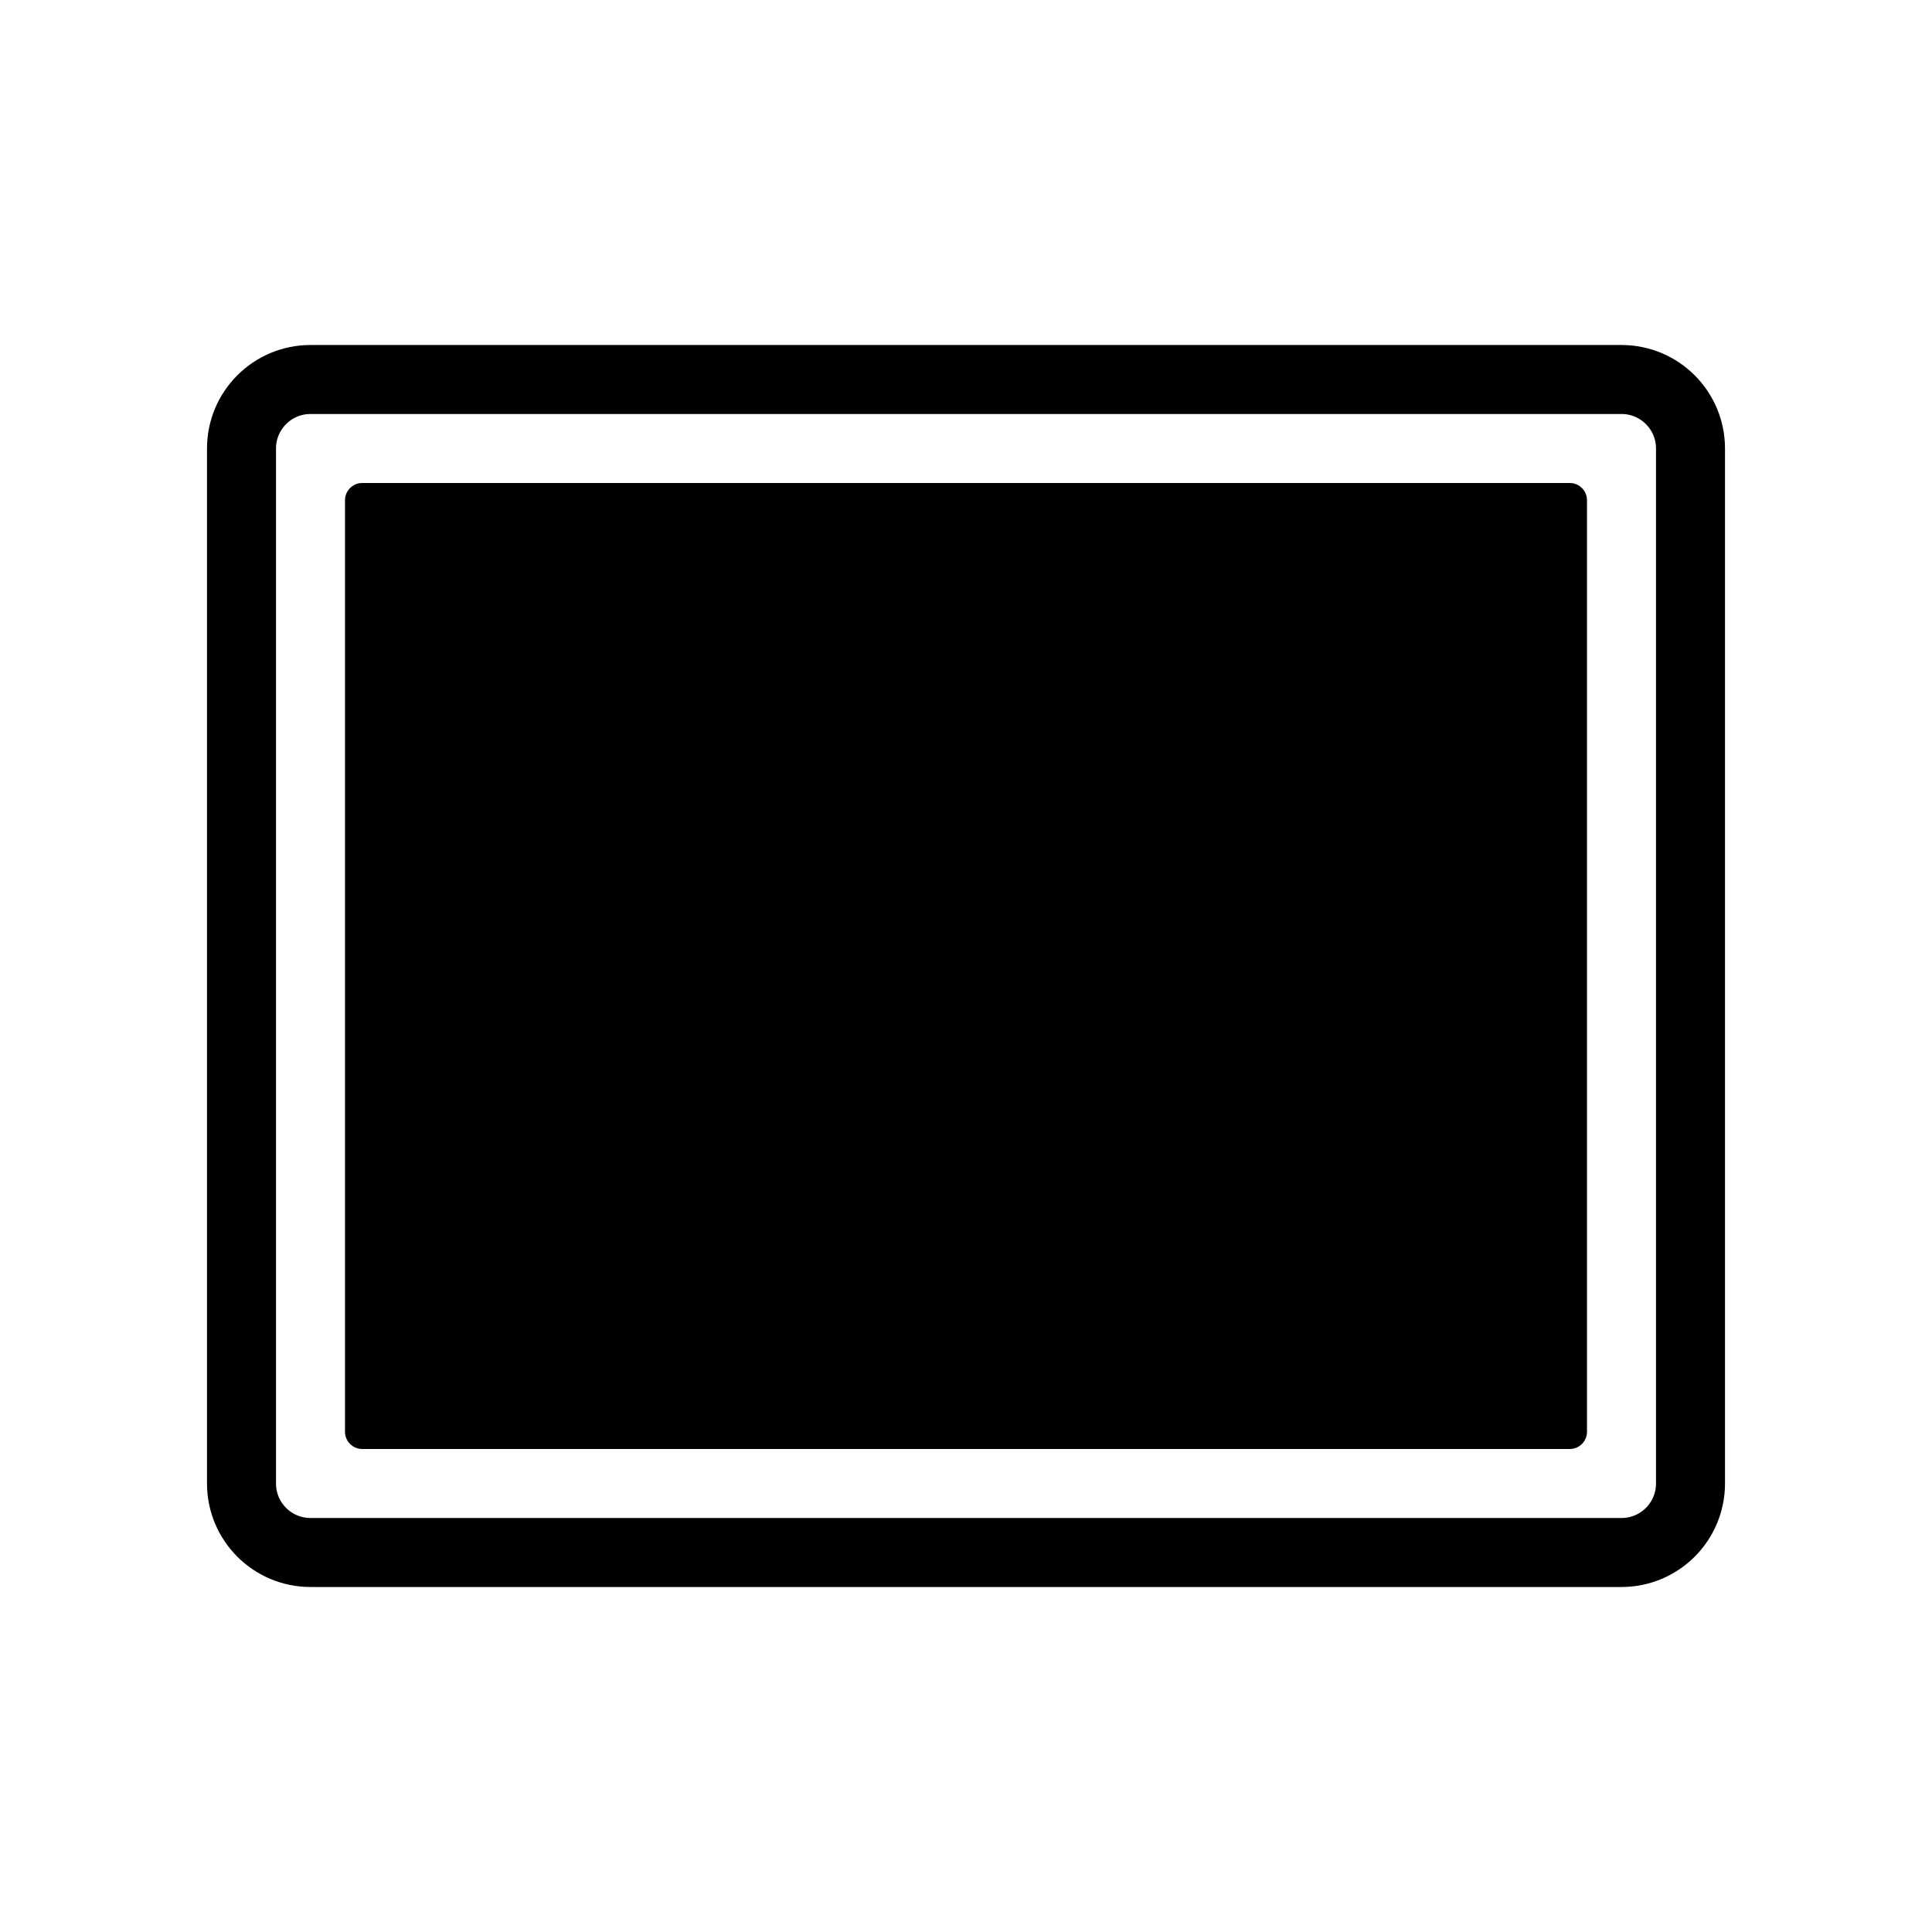
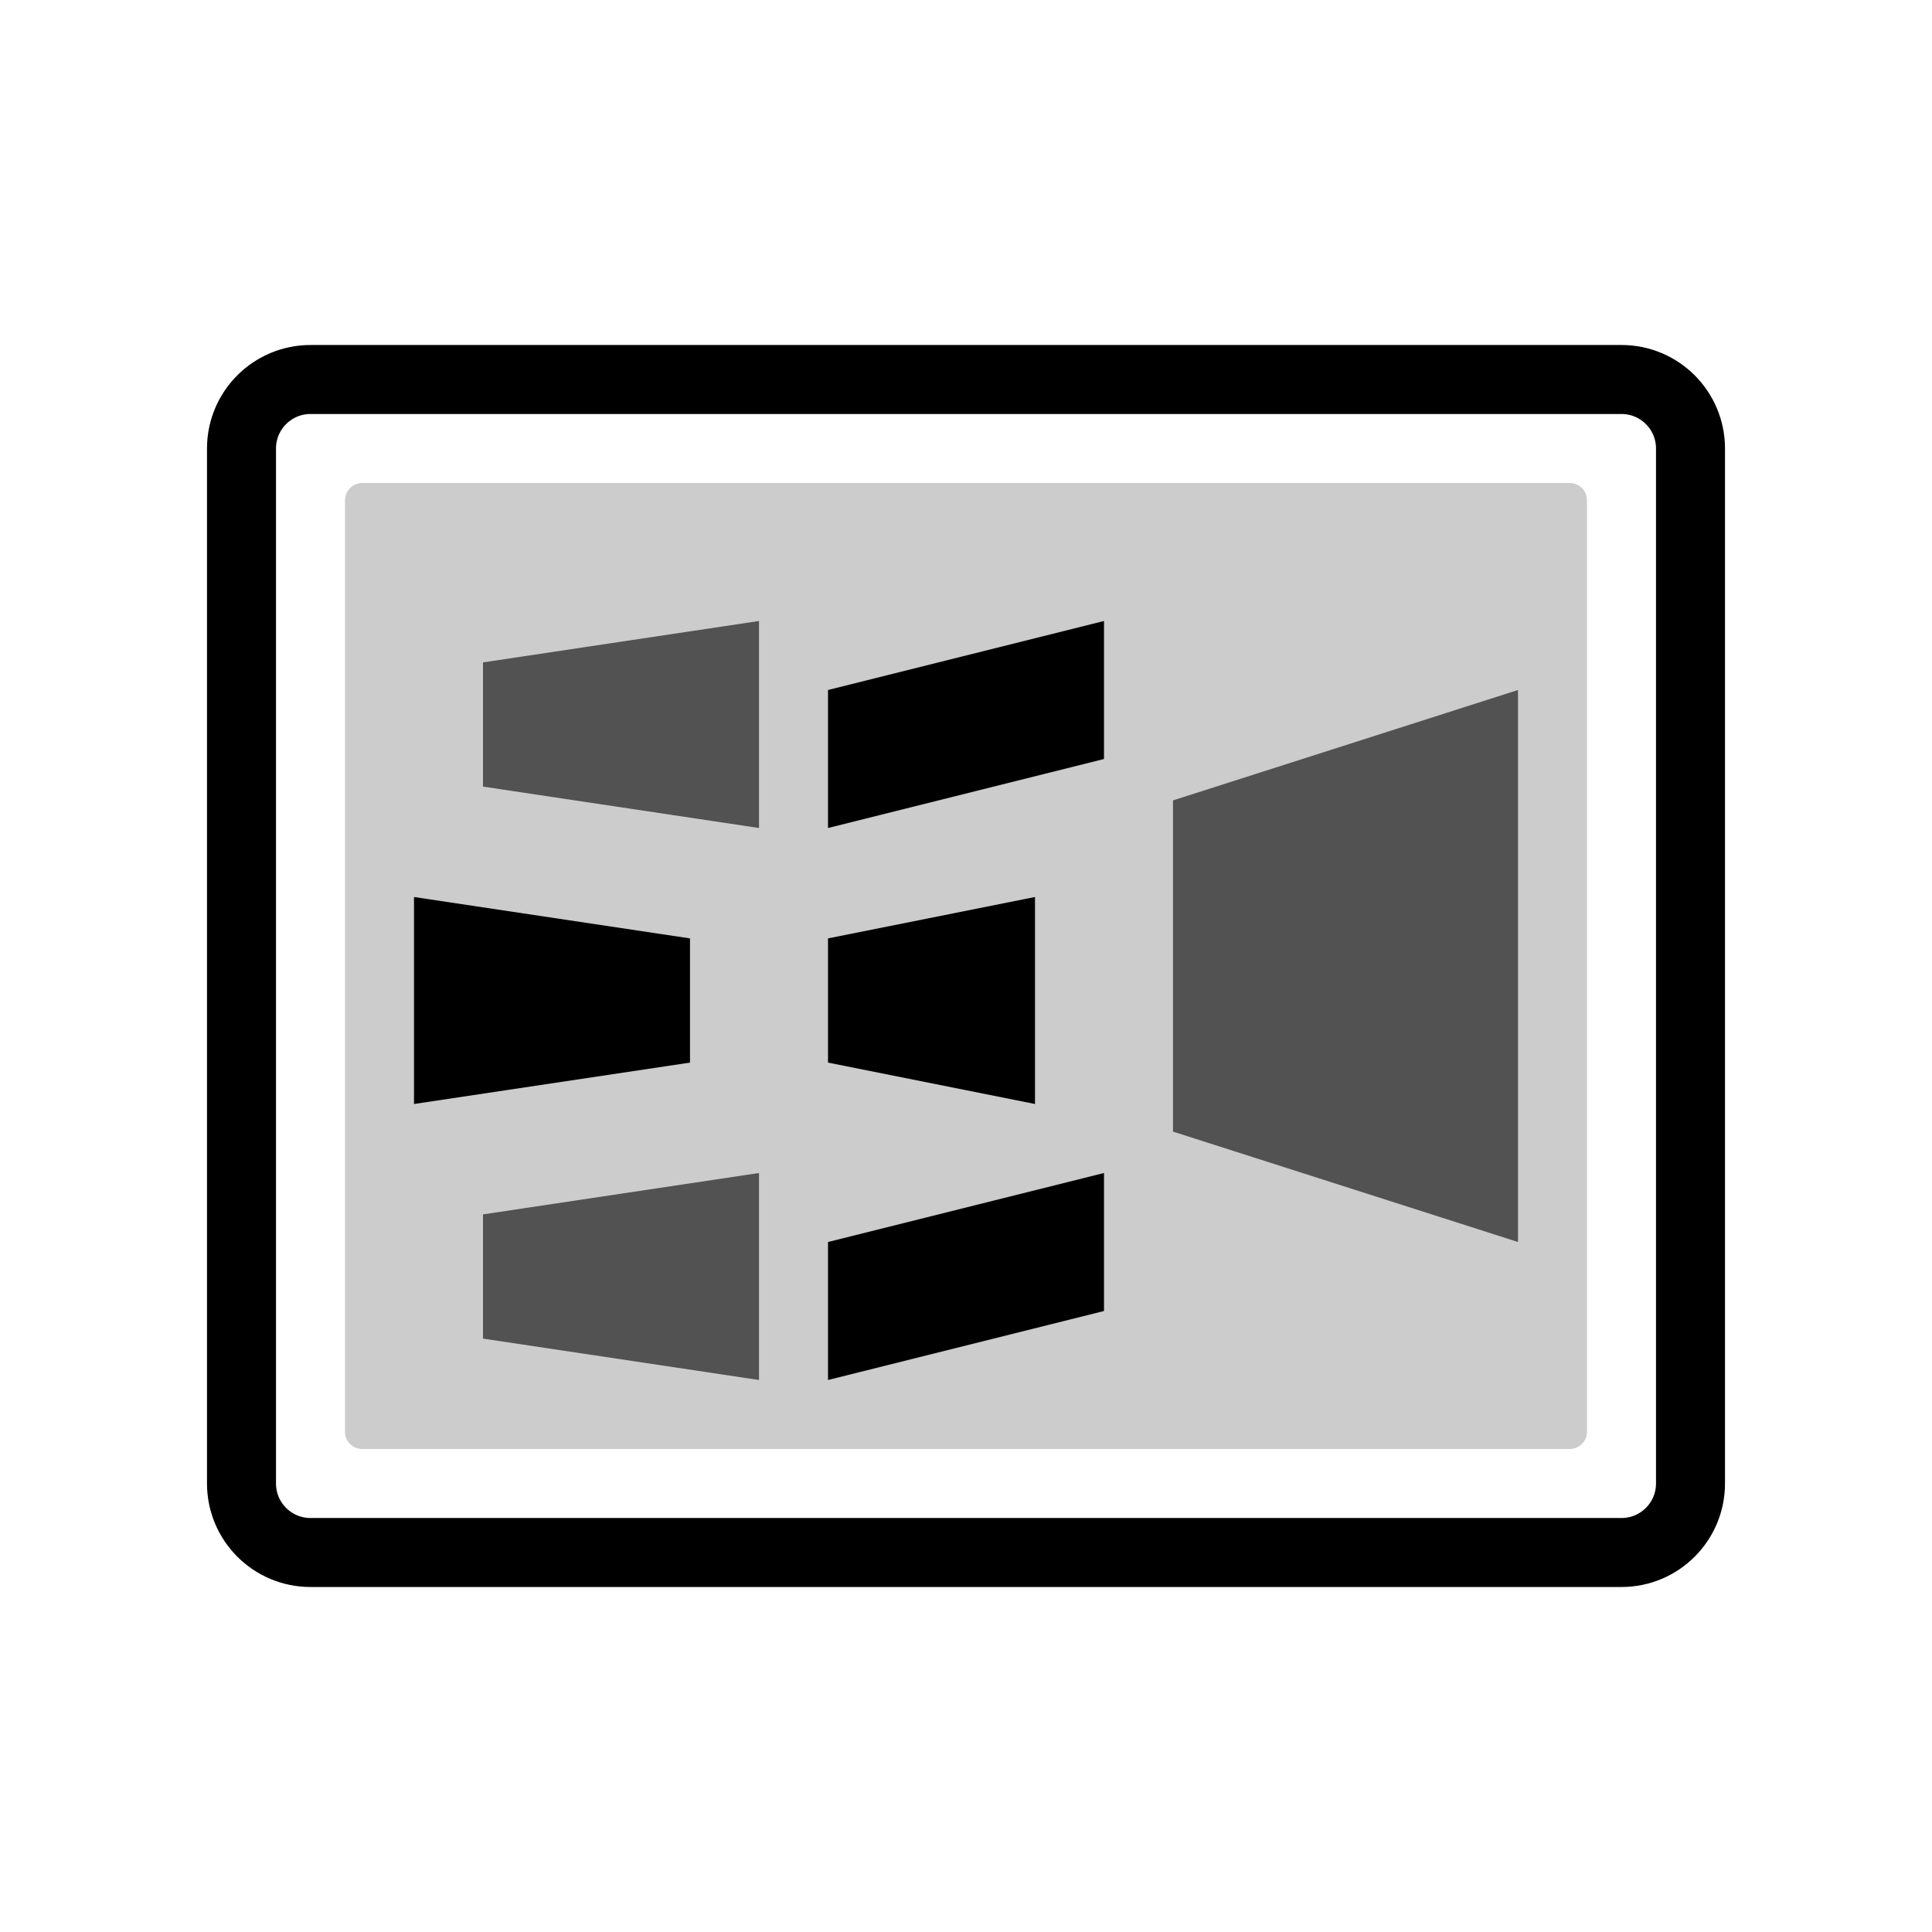
<svg xmlns="http://www.w3.org/2000/svg" width="28" height="28" viewBox="0 0 28 28" stroke="currentColor" stroke-linecap="round" stroke-linejoin="round" fill="none">
  <path d="M24.5 21.5v-15a1 1 0 0 0-1-1h-19a1 1 0 0 0-1 1v15a1 1 0 0 0 1 1h19a1 1 0 0 0 1-1Z" class="icon-stroke-gray-primary" />
-   <path d="M22.75 7a.25.25 0 0 1 .25.25v13.5a.25.25 0 0 1-.25.25H5.25a.25.25 0 0 1-.25-.25V7.25A.25.25 0 0 1 5.25 7h17.5Z" fill="currentColor" stroke="none" class="icon-fill-blue-primary" />
-   <path d="m11 20-4-.6v-1.8l4-.6v3Zm11-2-5-1.6v-4.8l5-1.6v8Zm-11-6-4-.6V9.6l4-.6v3Z" fill="currentColor" stroke="none" opacity="60%" class="icon-fill-blue-secondary" />
-   <path d="m16 19-4 1v-2l4-1v2Zm-6-5.4v1.8L6 16v-3l4 .6Zm5 2.4-3-.6v-1.8l3-.6v3Zm1-5-4 1v-2l4-1v2Z" fill="currentColor" stroke="none" class="icon-fill-blue-secondary" />
+   <path d="M22.75 7a.25.25 0 0 1 .25.25v13.5a.25.25 0 0 1-.25.25H5.25a.25.25 0 0 1-.25-.25V7.25A.25.25 0 0 1 5.25 7h17.5Z" stroke="none" fill="currentColor" opacity=".2" class="icon-fill-blue-primary" />
+   <path d="m11 20-4-.6v-1.8l4-.6v3Zm11-2-5-1.6v-4.8l5-1.6v8Zm-11-6-4-.6V9.6l4-.6v3Z" stroke="none" fill="currentColor" opacity=".6" class="icon-fill-blue-primary" />
+   <path d="m16 19-4 1v-2l4-1v2Zm-6-5.4v1.8L6 16v-3l4 .6Zm5 2.4-3-.6v-1.8l3-.6v3Zm1-5-4 1v-2l4-1v2Z" stroke="none" fill="currentColor" class="icon-fill-blue-primary" />
</svg>
